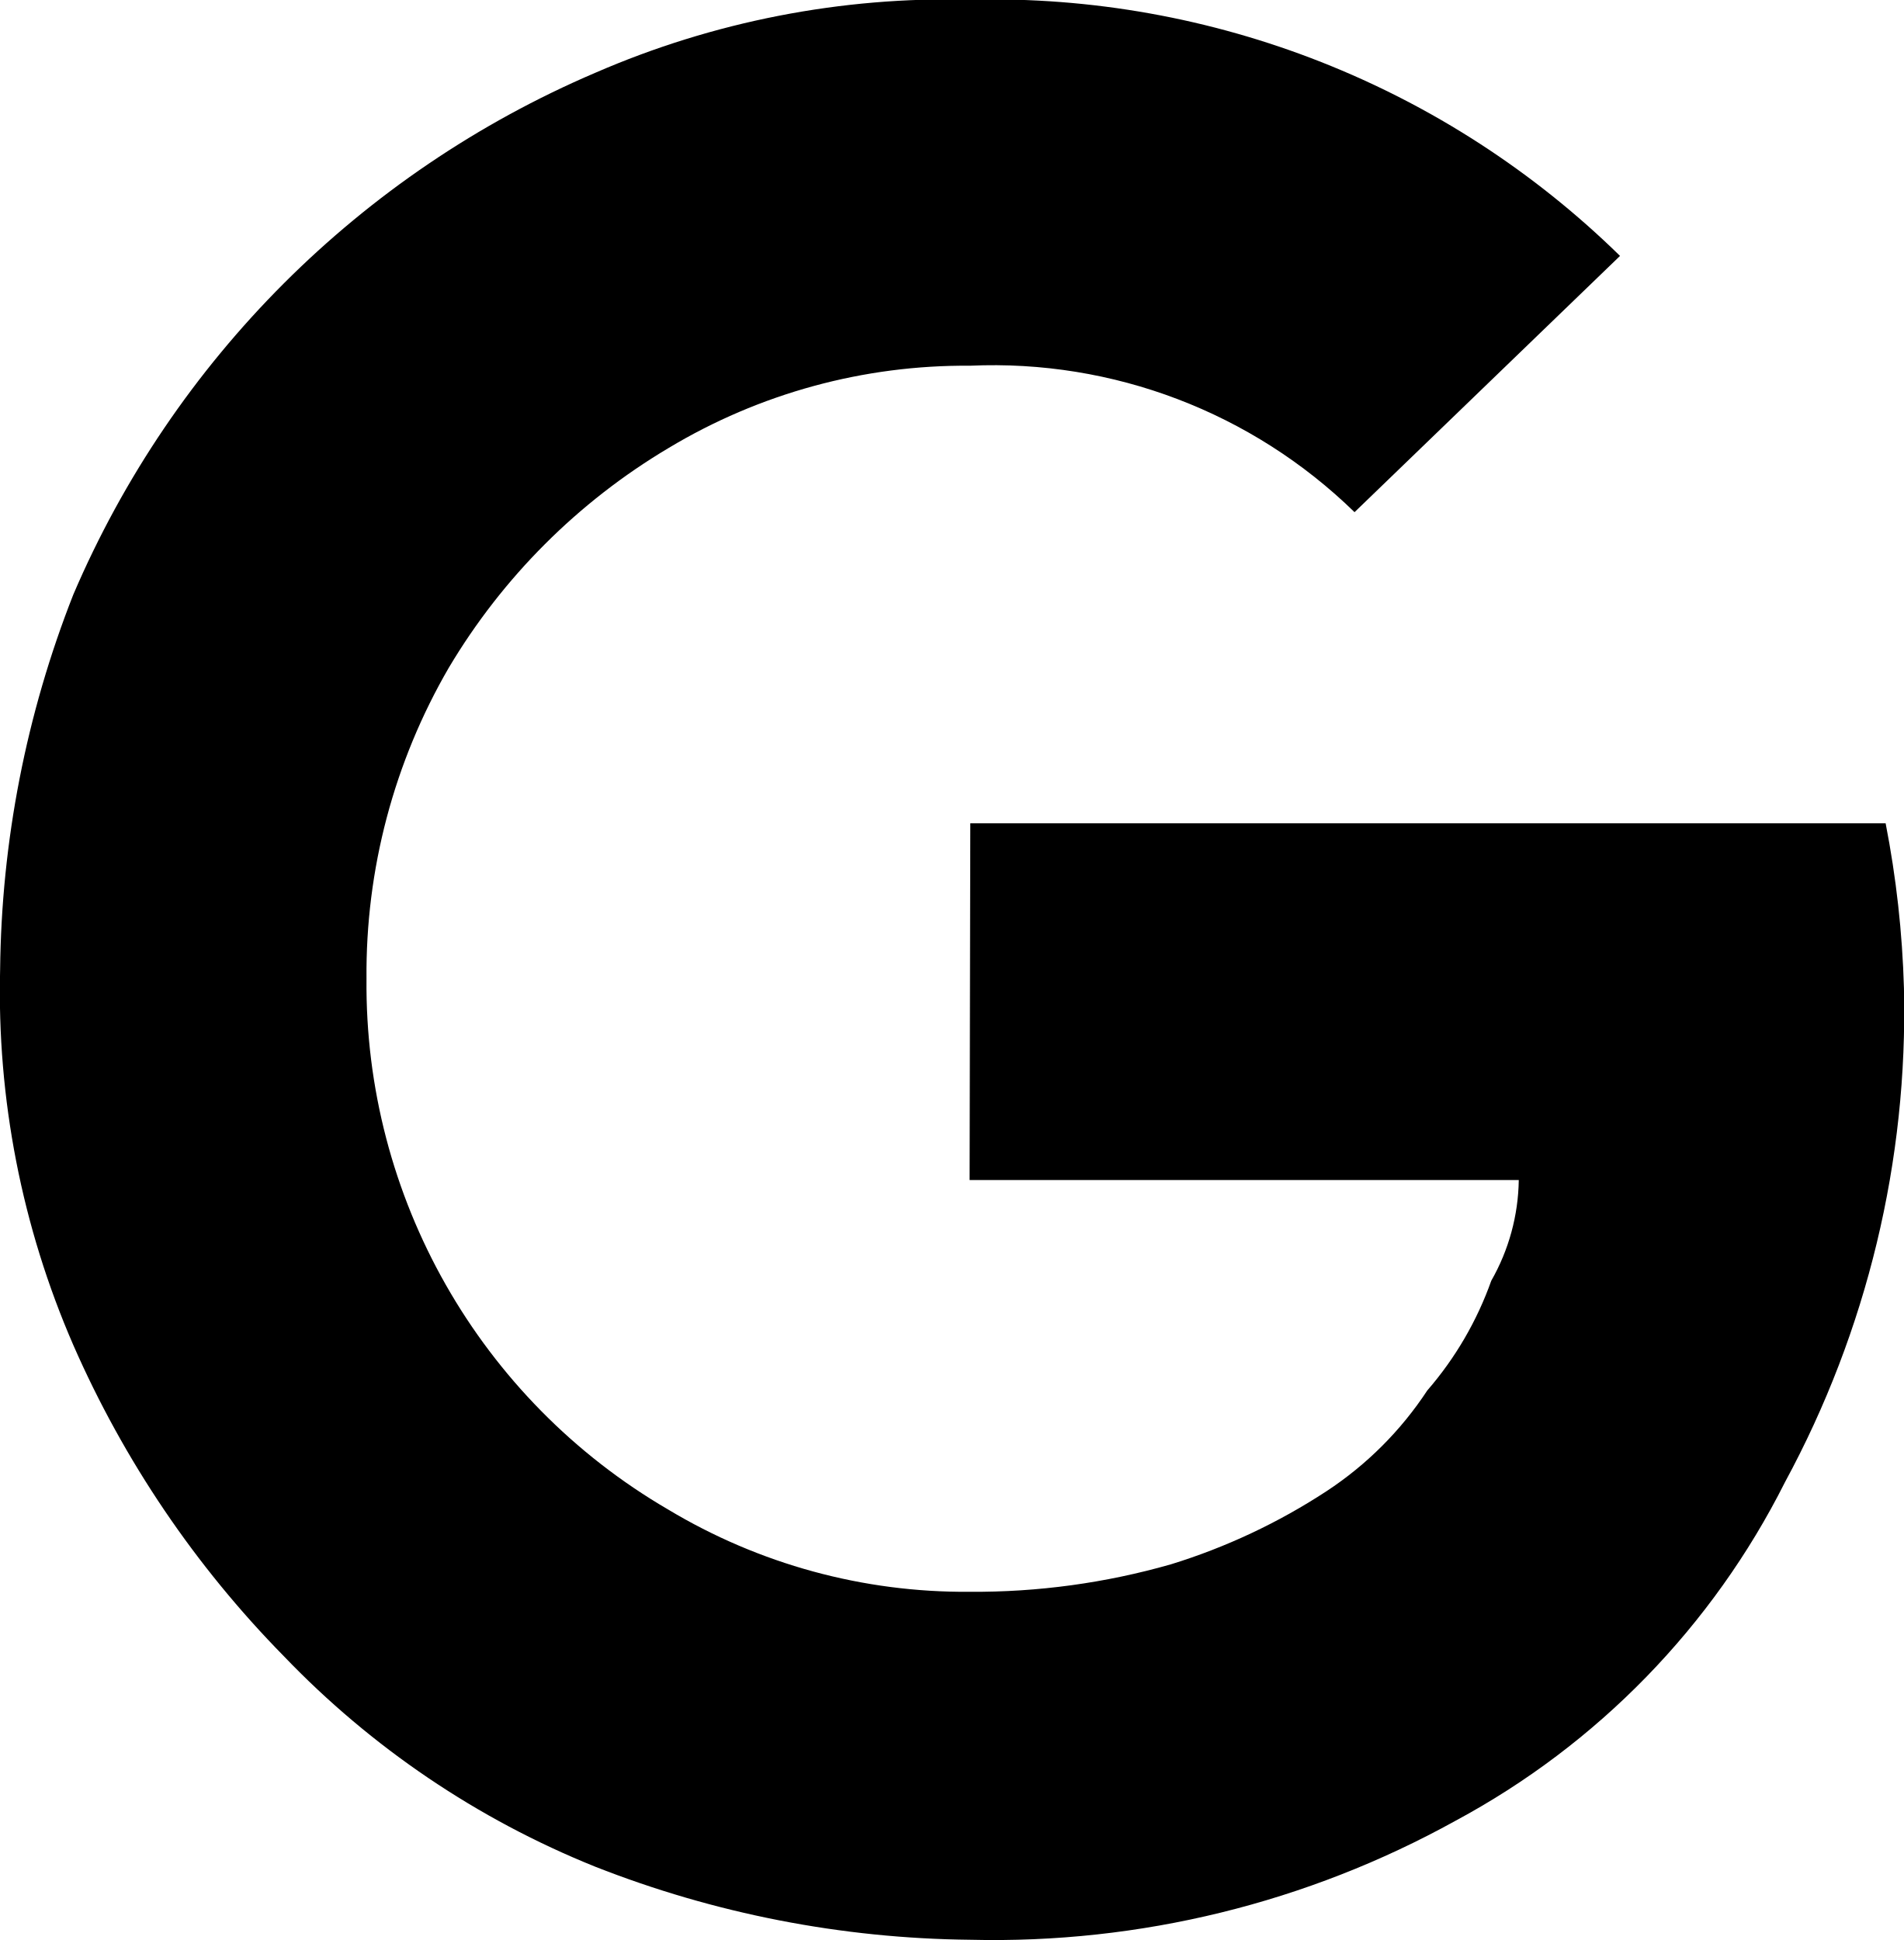
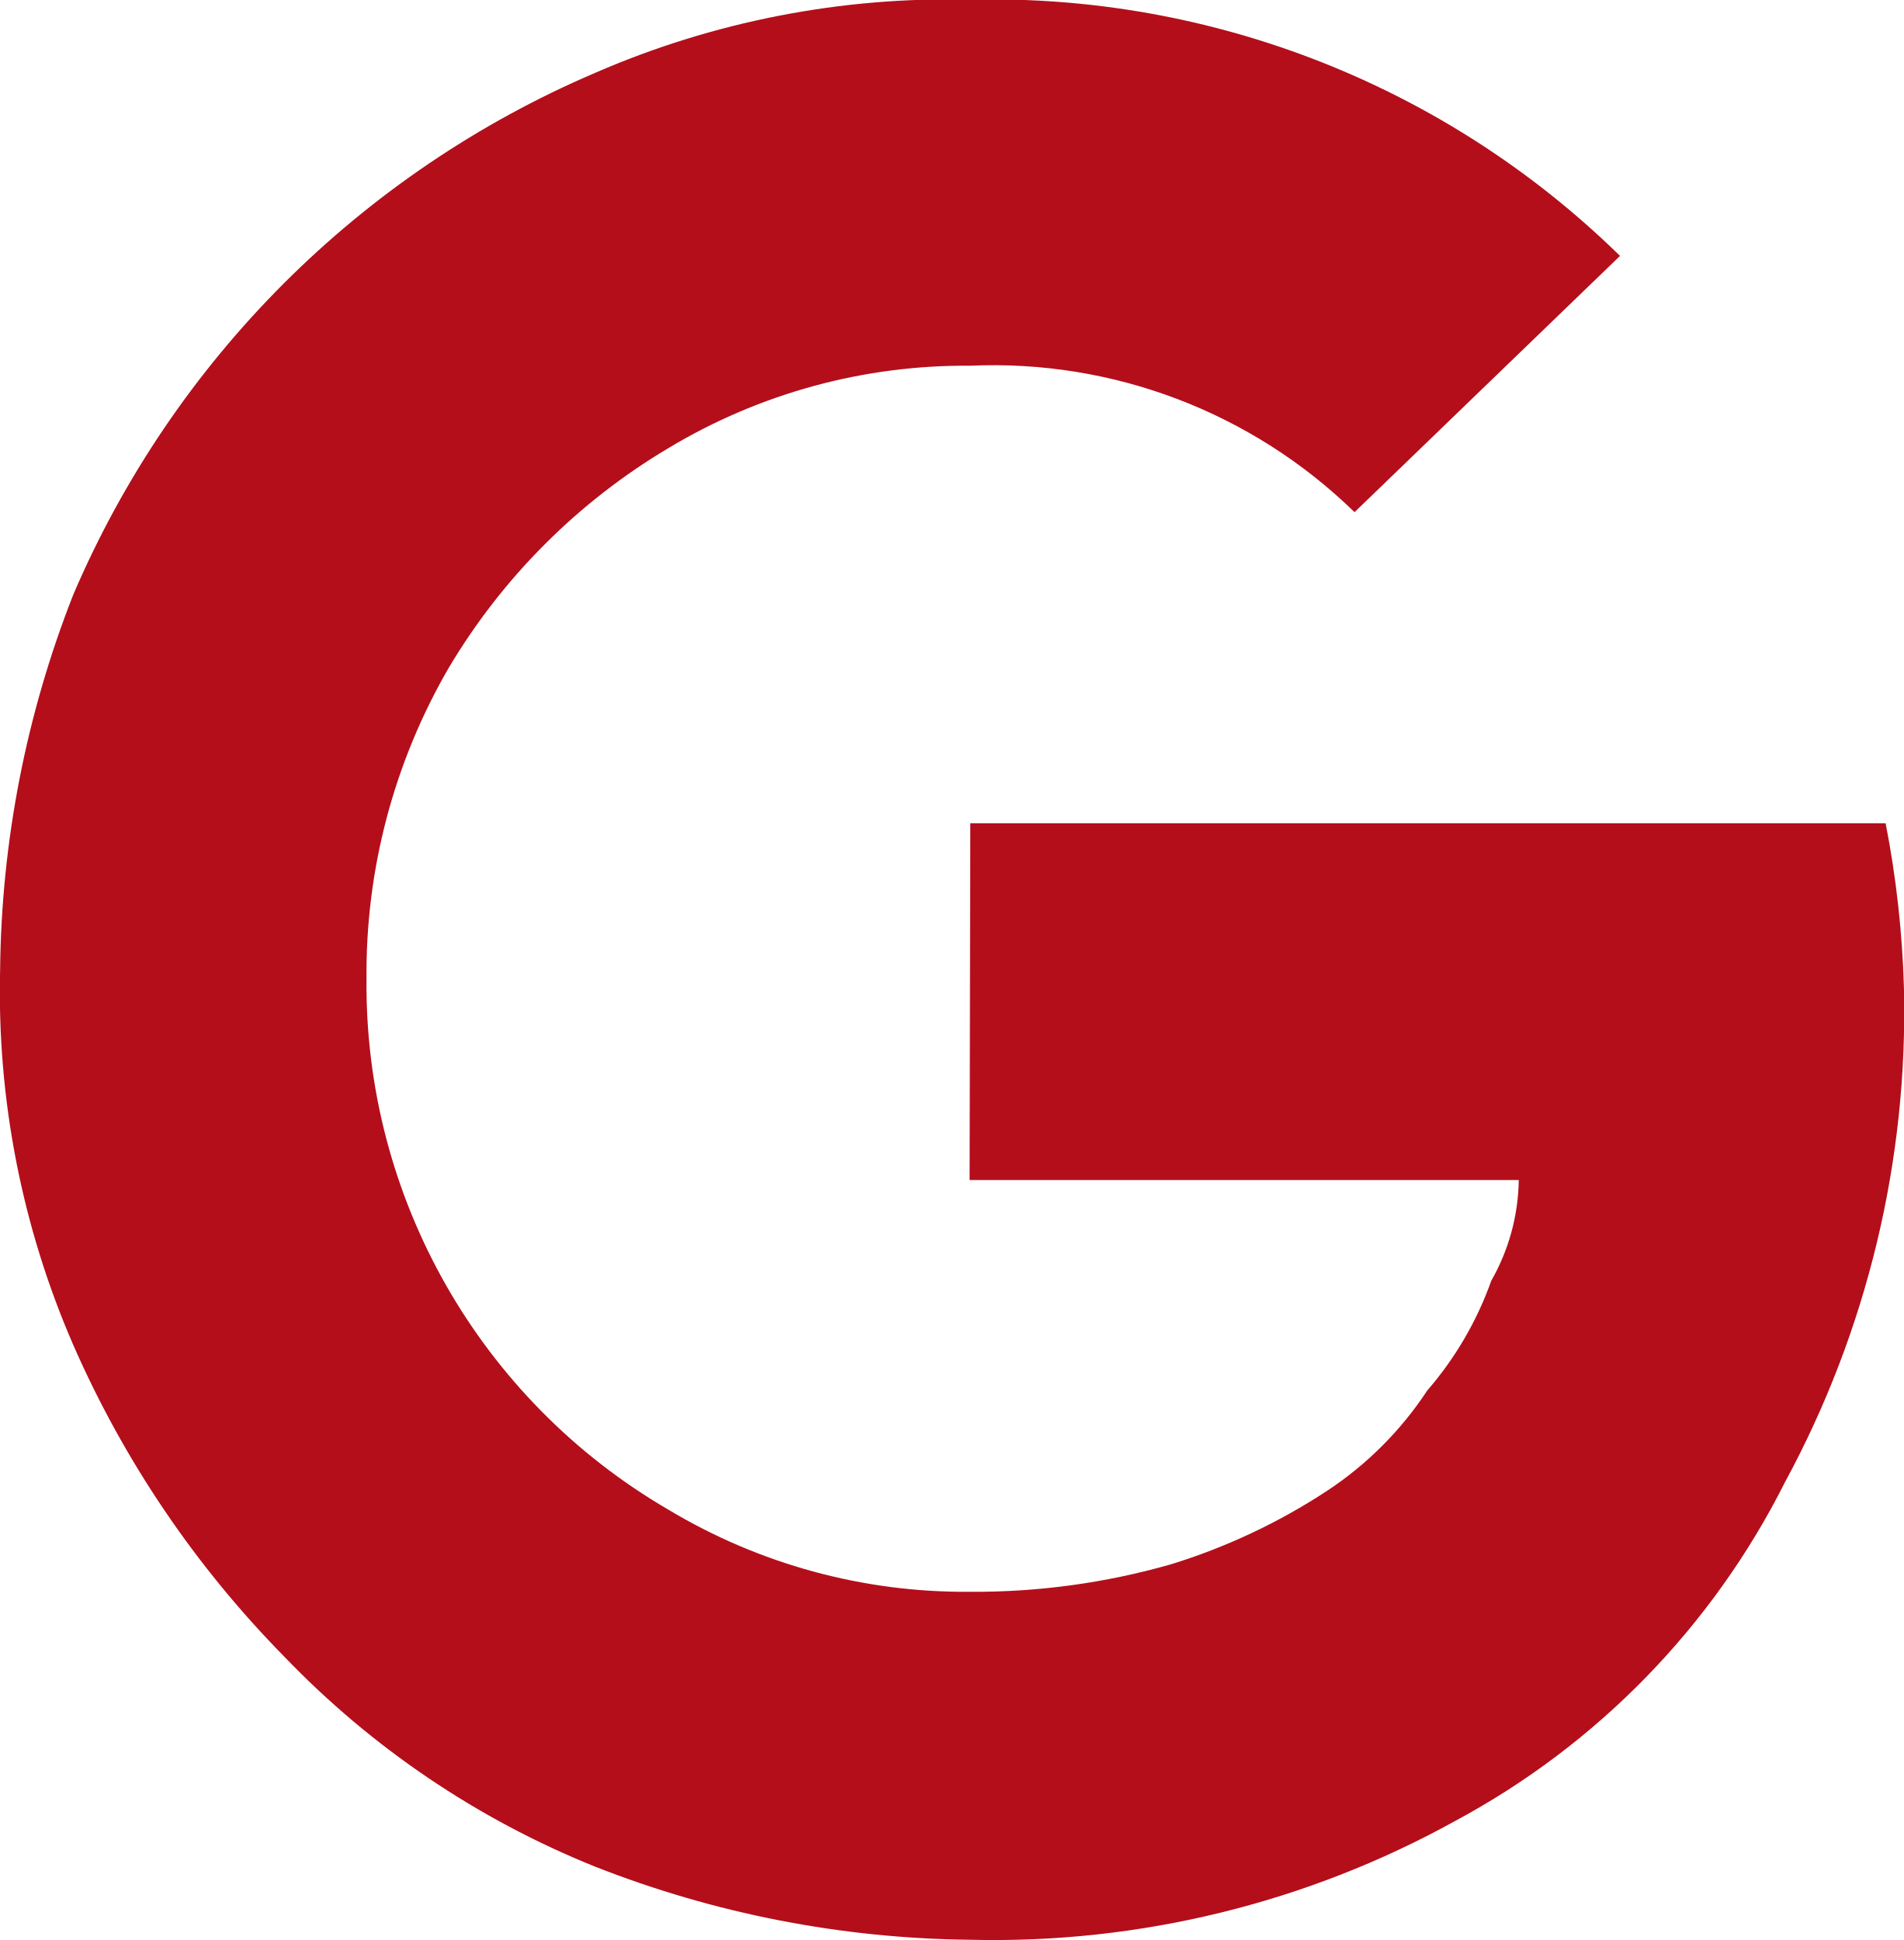
<svg xmlns="http://www.w3.org/2000/svg" viewBox="0 0 16.415 16.731">
  <defs>
-     <style>.a{fill:#000000;}</style>
+     <style>path{fill:#B40E1B;}</style>
  </defs>
  <path class="a" d="M222.866,690.1h7.892a8.7,8.7,0,0,1,.158,1.421,8.517,8.517,0,0,1-1.026,4.262,6.762,6.762,0,0,1-2.841,2.92,8.221,8.221,0,0,1-4.183,1.026,9.077,9.077,0,0,1-3.236-.631,7.7,7.7,0,0,1-2.683-1.815,8.95,8.95,0,0,1-1.815-2.683,7.64,7.64,0,0,1-.631-3.236,9.079,9.079,0,0,1,.631-3.236,8.548,8.548,0,0,1,4.5-4.5,7.64,7.64,0,0,1,3.236-.631,7.74,7.74,0,0,1,5.6,2.21l-2.289,2.21a4.461,4.461,0,0,0-3.315-1.263,4.967,4.967,0,0,0-2.6.71,5.44,5.44,0,0,0-1.894,1.894,5.248,5.248,0,0,0-.71,2.683,5.239,5.239,0,0,0,2.6,4.577,4.967,4.967,0,0,0,2.6.71,6.155,6.155,0,0,0,1.736-.237,5.3,5.3,0,0,0,1.342-.631,3.03,3.03,0,0,0,.868-.868,2.957,2.957,0,0,0,.552-.947,1.8,1.8,0,0,0,.237-.868h-4.735Z" transform="translate(-214.5 -683)" />
</svg>
